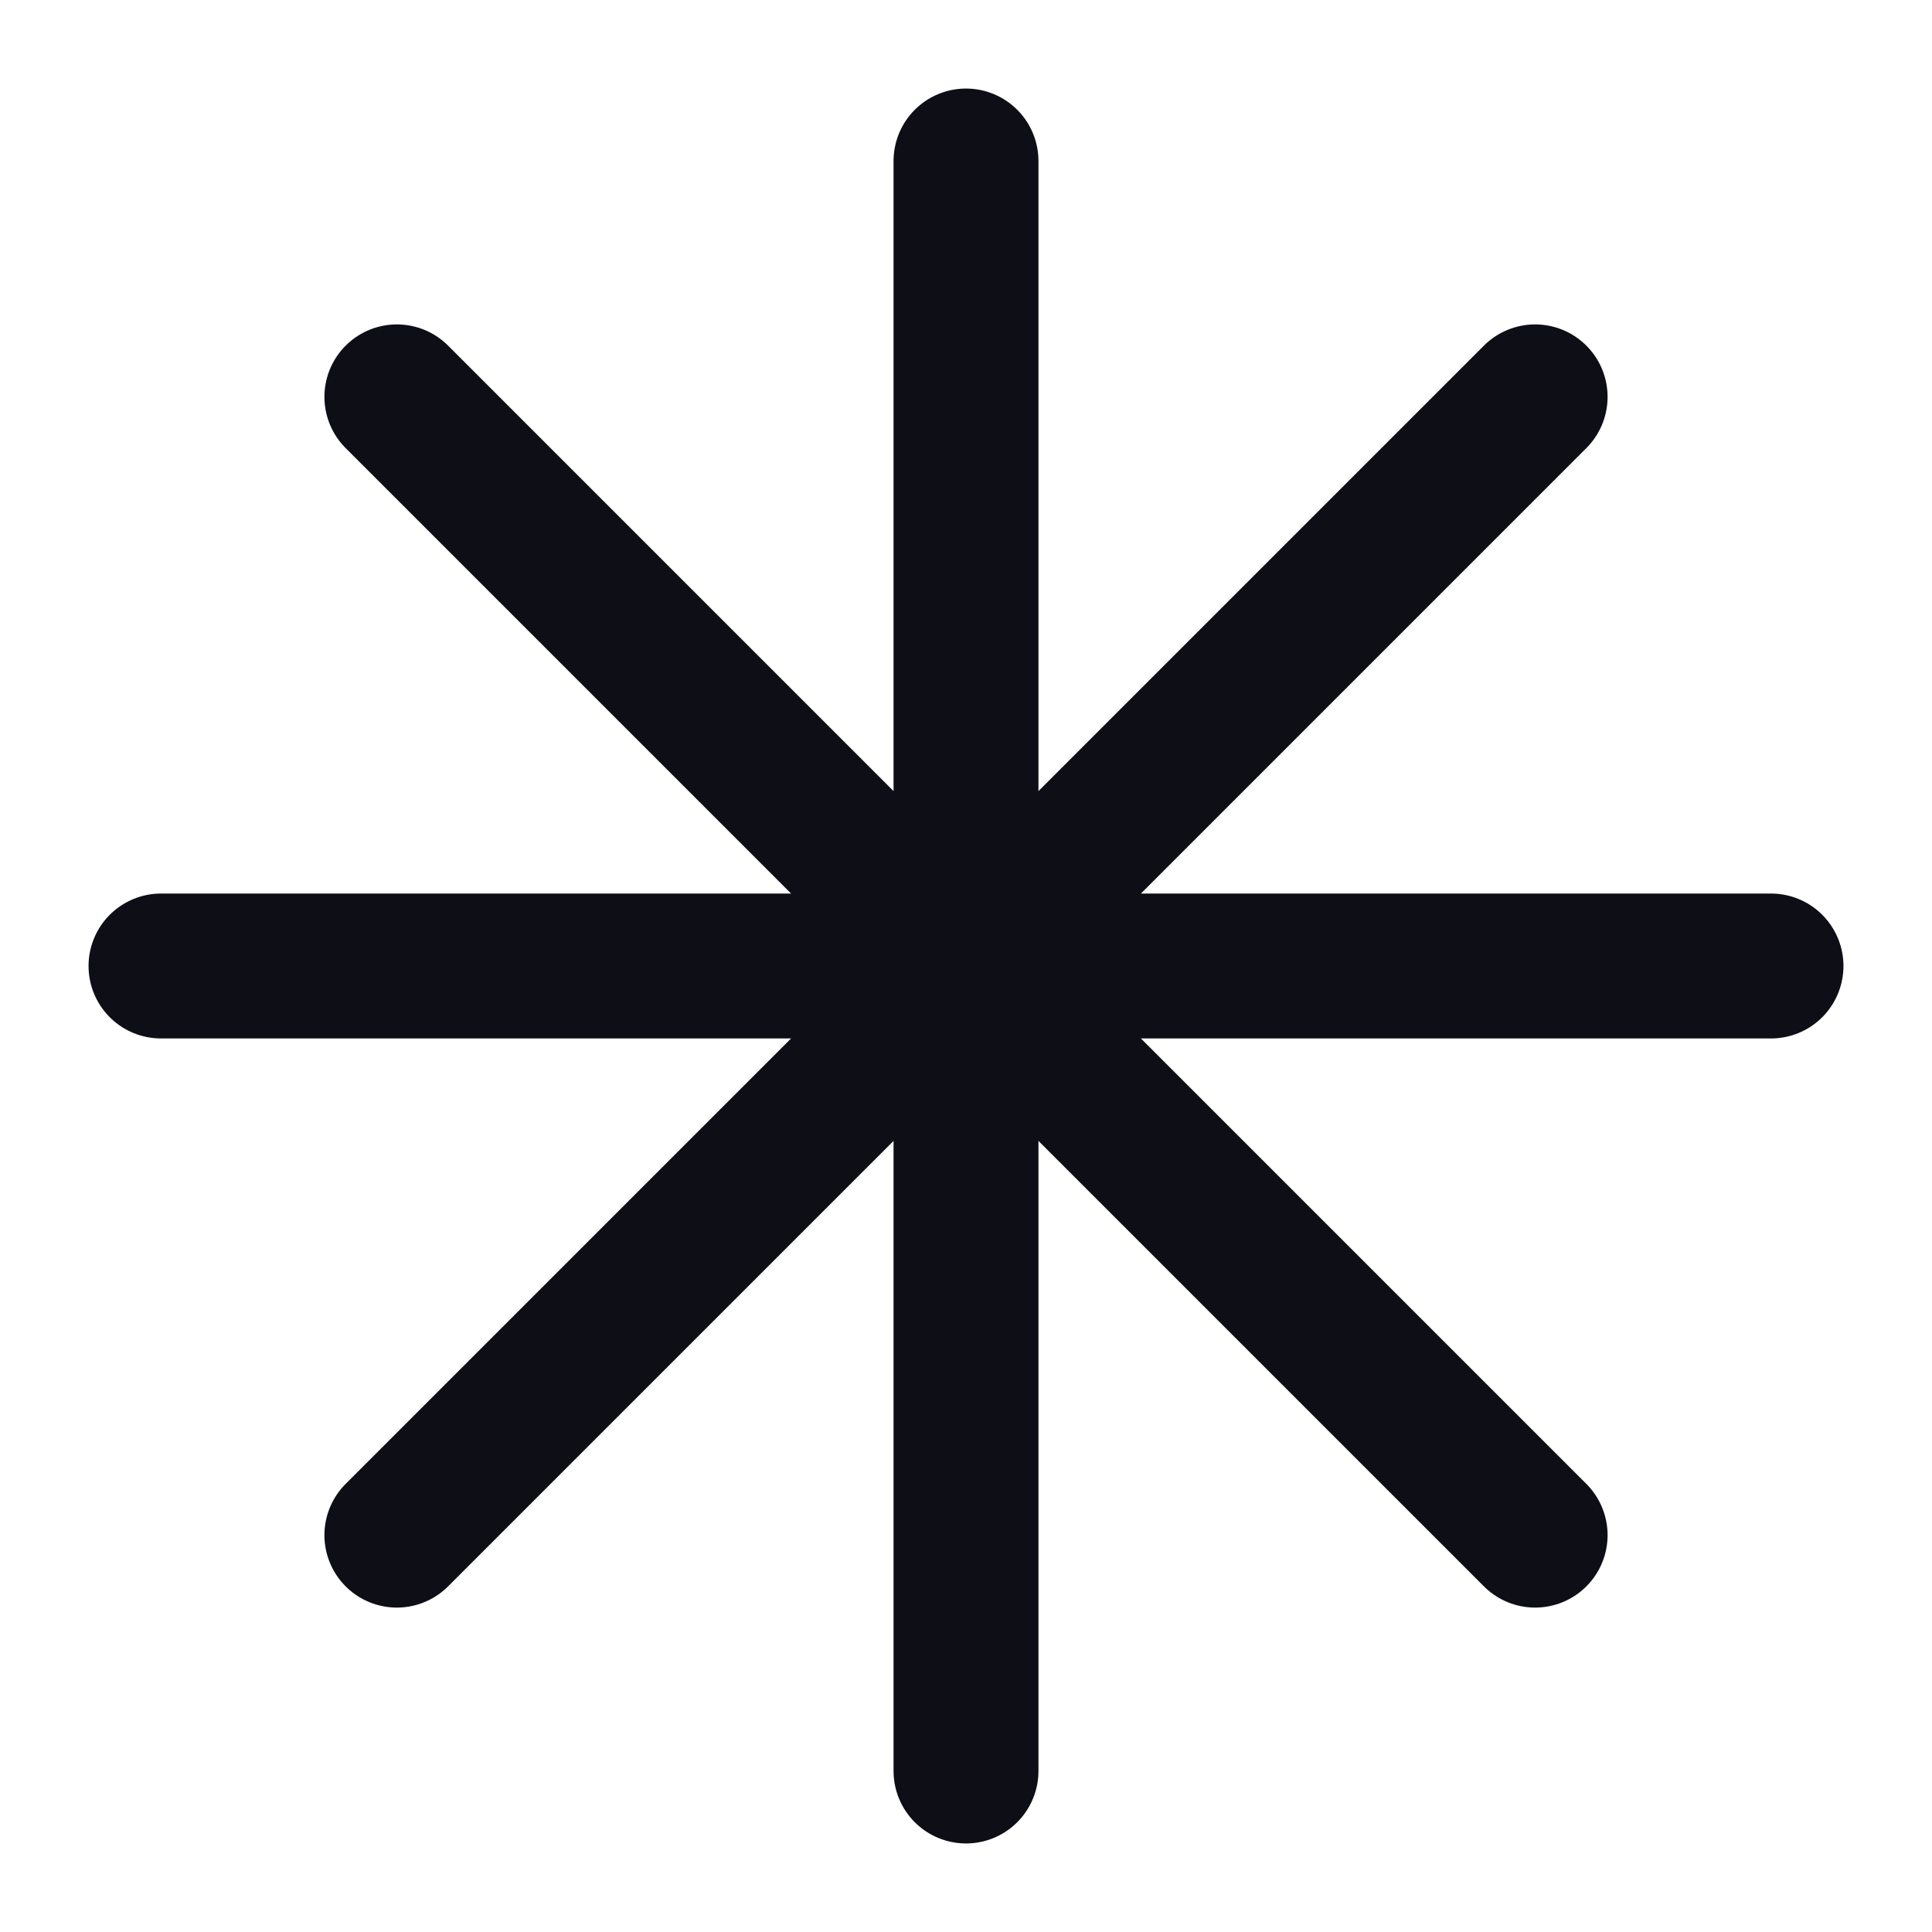
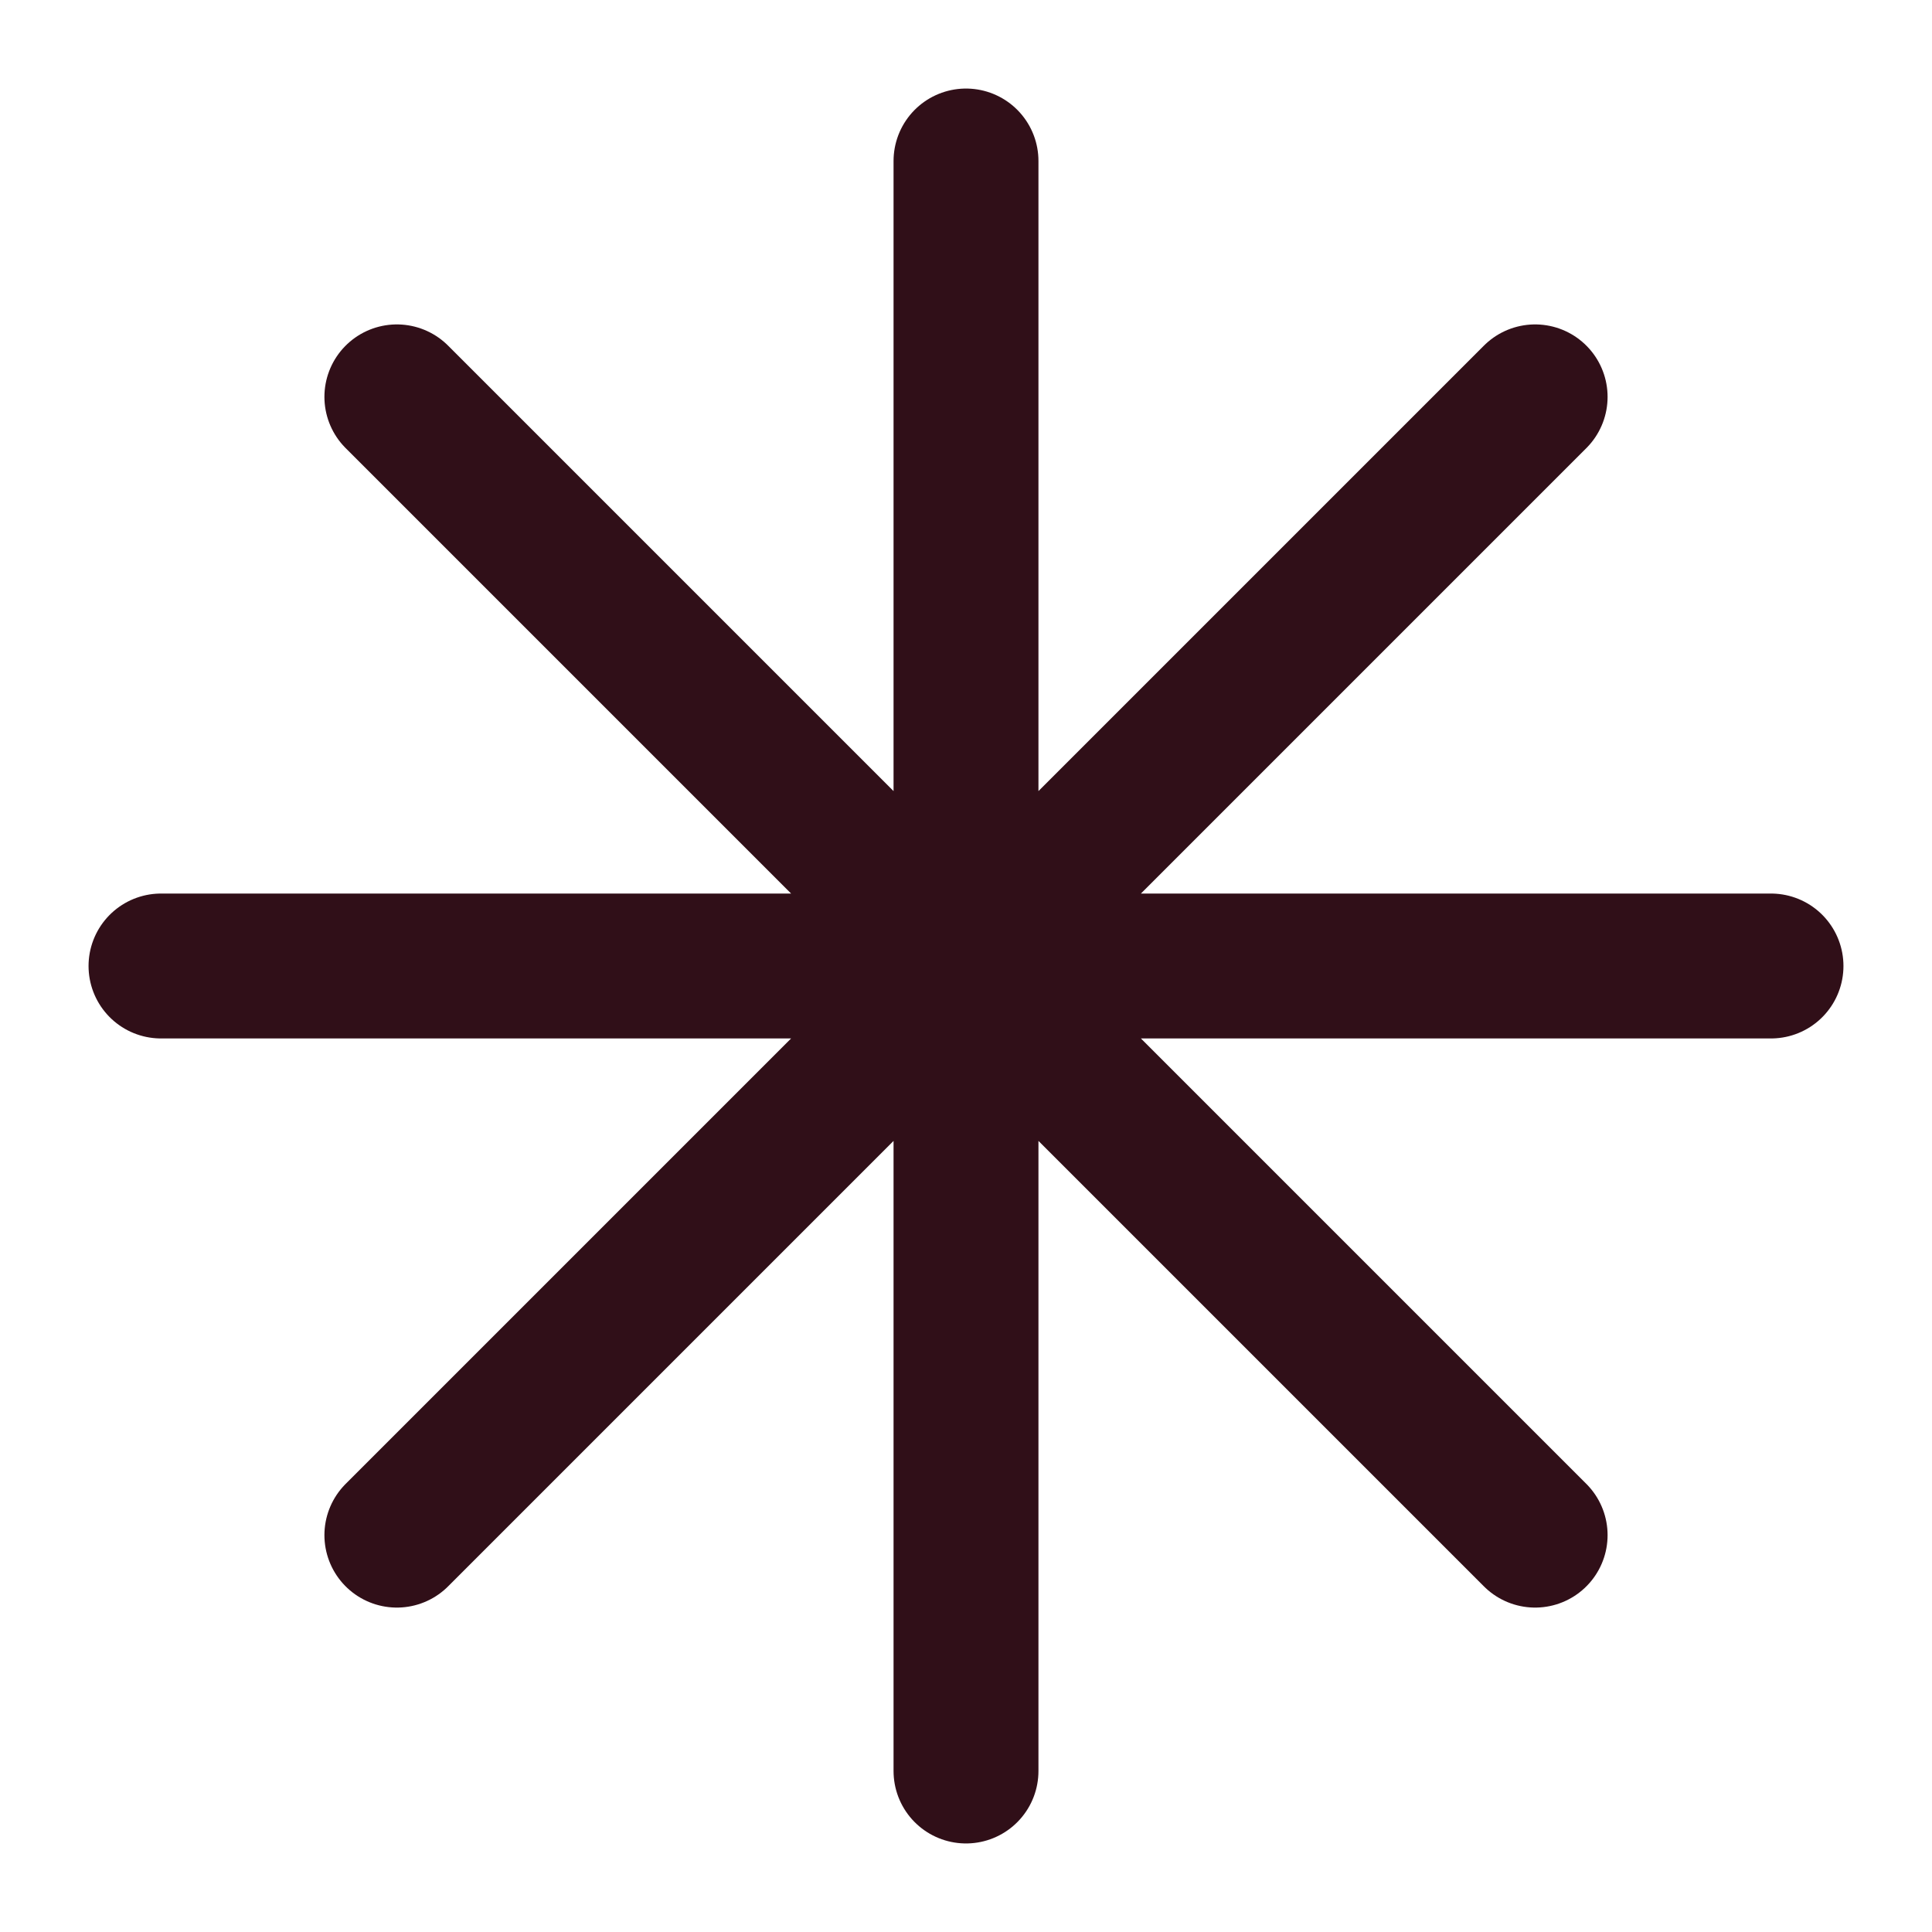
- <svg xmlns="http://www.w3.org/2000/svg" viewBox="0 0 24 24" fill="none" stroke="#0e0e16" stroke-width="1.8" stroke-linecap="round" stroke-linejoin="round">
+ <svg xmlns="http://www.w3.org/2000/svg" viewBox="0 0 24 24" fill="none" stroke="#300f18" stroke-width="1.8" stroke-linecap="round" stroke-linejoin="round">
  <path d="M12 2v20M2 12h20M4.93 4.93l14.14 14.14M19.07 4.93L4.93 19.07" />
</svg>
